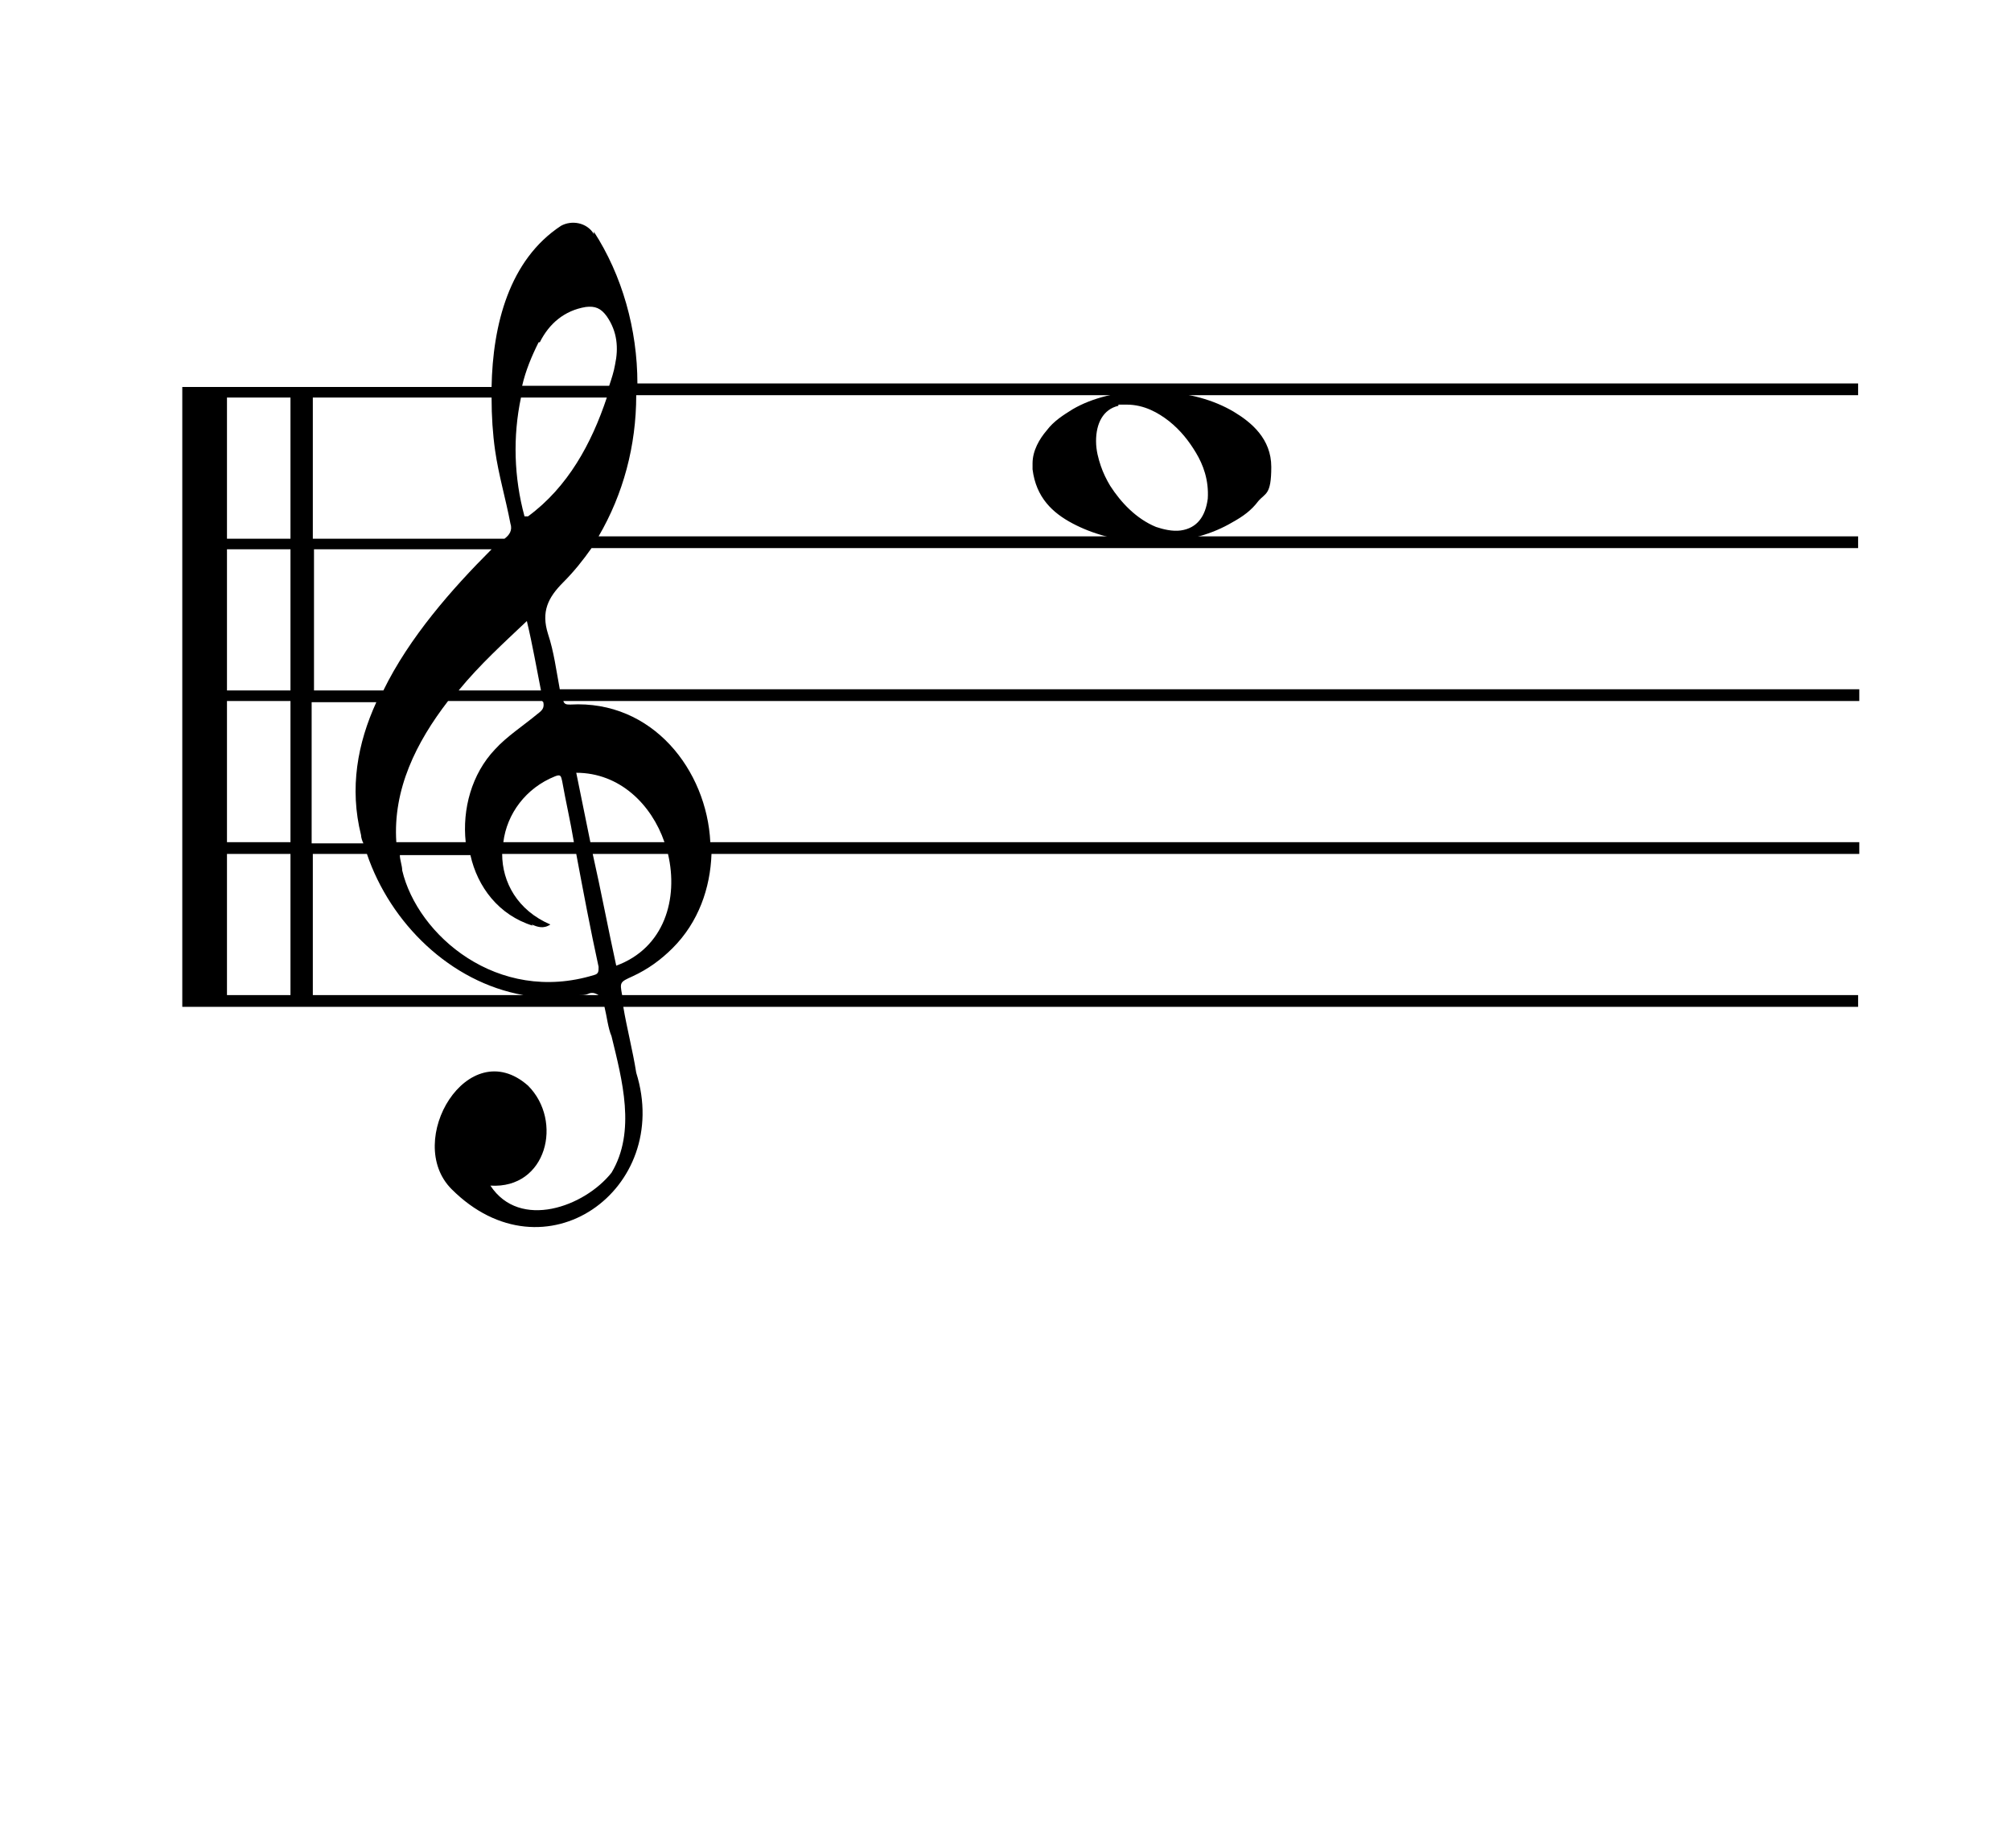
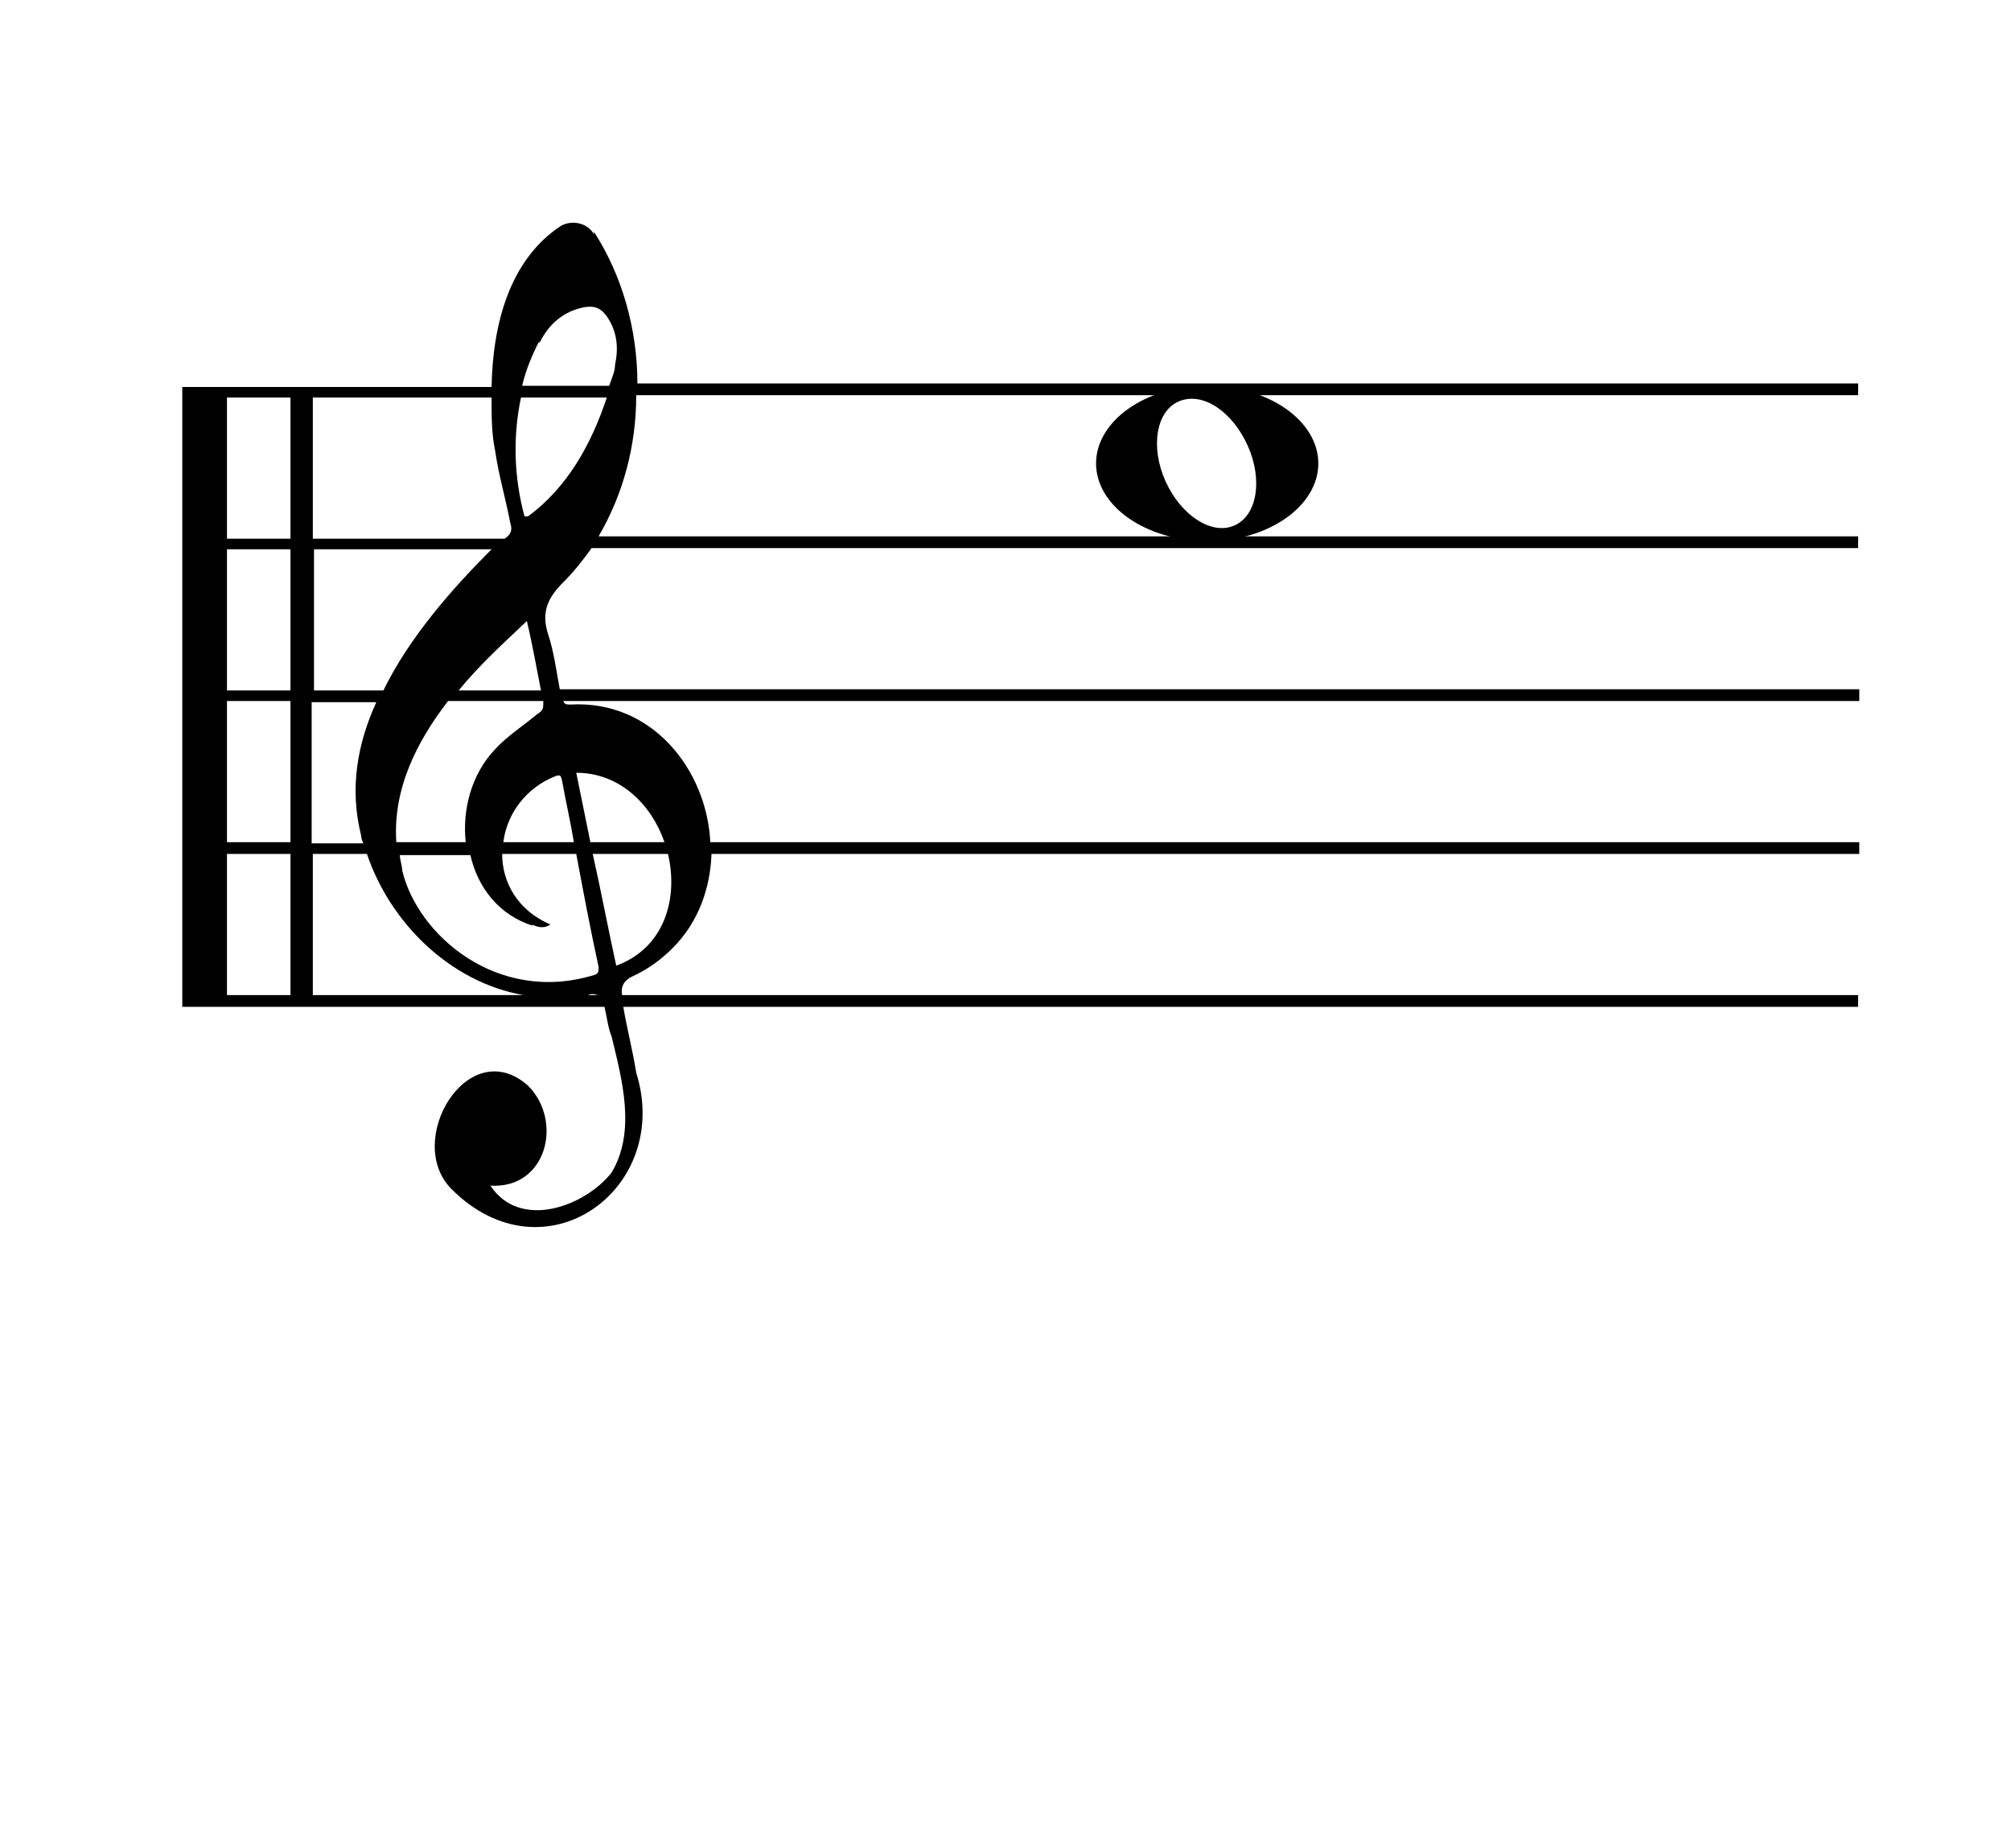
<svg xmlns="http://www.w3.org/2000/svg" id="Layer_1" data-name="Layer 1" version="1.1" viewBox="0 0 171 157.1">
  <defs>
    <style>
-       .cls-1, .cls-2 {
+       .cls-1 {
        fill: #000;
        stroke-width: 0px;
      }
- 
-       .cls-2 {
-         fill-rule: evenodd;
-       }
    </style>
  </defs>
-   <path class="cls-1" d="M50.5,19.9c-.6-1-1.9-1.2-2.8-.7-4.4,2.9-5.8,8.4-5.9,13.7H15.5v52.7h35.9c.2.8.3,1.8.6,2.5.9,3.7,2.1,8.1,0,11.6-2.3,2.9-7.8,4.9-10.3,1.1,4.8.3,6.2-5.5,3.2-8.5-5.1-4.5-10.6,4.7-6.5,8.8,7.9,7.9,18.8,0,15.7-9.9-.3-1.9-.8-3.8-1.1-5.6h105v-1H52.9s0,0,0,0c-.2-1.1-.2-1.1.9-1.6,1.3-.6,2.4-1.4,3.4-2.4,2.2-2.2,3.2-5.1,3.3-8h97.6v-1H60.4c-.3-6.1-4.9-12.1-11.9-11.7-.3,0-.5,0-.6-.3h110.2v-1H47.6c-.3-1.6-.5-3.2-1-4.7-.6-1.9,0-3.1,1.3-4.4.9-.9,1.7-1.9,2.4-2.9h107.7v-1H50.9c2.1-3.6,3.2-7.7,3.2-12h103.9v-1H54.2c0-4.6-1.3-9.2-3.7-12.9ZM45.9,29.1c.8-1.6,2.1-2.7,3.9-3,.8-.1,1.3.1,1.8.8.9,1.3,1,2.7.7,4.1-.1.6-.3,1.2-.5,1.8h-7.4c.3-1.3.8-2.5,1.4-3.7ZM26.6,59.7h5.4c-1.6,3.5-2.3,7.3-1.3,11.3,0,.2.1.5.2.7h-4.4v-12ZM24.7,84.6h-5.4v-12h5.4v12ZM24.7,71.6h-5.4v-12h5.4v12ZM24.7,58.7h-5.4v-12h5.4v12ZM24.7,45.8h-5.4v-12h5.4v12ZM26.6,72.6h4.6c2,5.9,7.1,10.9,13.3,12h-17.9s0-12,0-12ZM45.2,78.6c.5.2,1,.4,1.6,0-2.8-1.2-4.1-3.6-4.1-6h6.3c.6,3.2,1.2,6.4,1.9,9.6,0,.4,0,.6-.4.7-8.2,2.5-15-3.4-16.3-8.9,0-.4-.2-.9-.2-1.3h6c.6,2.7,2.4,5.1,5.3,6ZM49.2,84.6c.3,0,.6,0,.8-.1.4-.2.7,0,.9.1h-1.8ZM52.4,82.1c-.7-3.2-1.3-6.4-2-9.5h6.4c.9,3.8-.3,8-4.4,9.5ZM56.5,71.6h-6.3c-.4-2-.8-3.9-1.2-5.9,3.7,0,6.4,2.7,7.5,5.9ZM48.8,71.6h-6c.3-2.4,1.9-4.6,4.4-5.6.5-.2.5,0,.6.4.3,1.7.7,3.4,1,5.2ZM46.2,59.7c.1.5-.1.7-.5,1-1.2,1-2.6,1.9-3.6,3-2,2.1-2.8,5.1-2.5,7.9h-5.9c-.3-4.5,1.7-8.5,4.4-12h8s0,0,0,0ZM39,58.7c1.8-2.2,3.9-4.1,5.8-5.9.5,2.1.8,3.9,1.2,5.9h-7.1ZM32.6,58.7h-5.9v-12h15.1c-3.4,3.4-7,7.5-9.2,12ZM26.6,45.8v-12h15.2c0,1.6.1,3.1.3,4.5.3,2.1.9,4.1,1.3,6.2.2.6-.1,1-.5,1.3,0,0-16.3,0-16.3,0ZM44.9,43.9c0,0-.2,0-.3,0-.9-3.3-1-6.8-.3-10.1h7.3c-1.3,3.9-3.3,7.6-6.7,10.1Z" />
-   <path class="cls-2" d="M97.6,33.3h1c2.5.1,4.6.7,6.3,1.7,1.5.9,3.2,2.3,3.2,4.7s-.5,2.2-1.1,2.9c-.6.8-1.3,1.3-2.2,1.8-1.7,1-3.7,1.6-6.3,1.7h-1c-2.5-.1-4.6-.7-6.3-1.6-1.7-.9-3.1-2.2-3.4-4.6v-.5c0-1.1.6-2.1,1.2-2.8.6-.8,1.4-1.3,2.2-1.8,1.7-1,3.9-1.5,6.3-1.6ZM95.1,34.5c-1.3.3-1.9,1.5-1.9,3,0,.8.2,1.5.4,2.1.2.6.5,1.2.8,1.7.9,1.4,2.2,2.8,3.9,3.5.6.2,1.4.4,2.1.3,1.4-.2,2.1-1.2,2.3-2.7.1-1.6-.4-2.9-1-3.9-.6-1-1.3-1.9-2.3-2.7-.9-.7-2.1-1.4-3.6-1.4-.2,0-.5,0-.7,0Z" />
+   <path class="cls-1" d="M50.5,19.9c-.6-1-1.9-1.2-2.8-.7-4.4,2.9-5.8,8.4-5.9,13.7H15.5v52.7h35.9c.2.8.3,1.8.6,2.5.9,3.7,2.1,8.1,0,11.6-2.3,2.9-7.8,4.9-10.3,1.1,4.8.3,6.2-5.5,3.2-8.5-5.1-4.5-10.6,4.7-6.5,8.8,7.9,7.9,18.8,0,15.7-9.9-.3-1.9-.8-3.8-1.1-5.6h105v-1H52.9q-.2-1.1.9-1.6c1.3-.6,2.4-1.4,3.4-2.4,2.2-2.2,3.2-5.1,3.3-8h97.6v-1H60.4c-.3-6.1-4.9-12.1-11.9-11.7-.3,0-.5,0-.6-.3h110.2v-1H47.6c-.3-1.6-.5-3.2-1-4.7-.6-1.9,0-3.1,1.3-4.4.9-.9,1.7-1.9,2.4-2.9h107.7v-1H50.9c2.1-3.6,3.2-7.7,3.2-12h103.9v-1H54.2c0-4.6-1.3-9.2-3.7-12.9v.2ZM45.9,29.1c.8-1.6,2.1-2.7,3.9-3,.8-.1,1.3.1,1.8.8.9,1.3,1,2.7.7,4.1,0,.6-.3,1.2-.5,1.8h-7.4c.3-1.3.8-2.5,1.4-3.7h0ZM26.6,59.7h5.4c-1.6,3.5-2.3,7.3-1.3,11.3,0,.2.1.5.2.7h-4.4v-12h0ZM24.7,84.6h-5.4v-12h5.4v12ZM24.7,71.6h-5.4v-12h5.4v12ZM24.7,58.7h-5.4v-12h5.4v12ZM24.7,45.8h-5.4v-12h5.4v12ZM26.6,72.6h4.6c2,5.9,7.1,10.9,13.3,12h-17.9v-12ZM45.2,78.6c.5.2,1,.4,1.6,0-2.8-1.2-4.1-3.6-4.1-6h6.3c.6,3.2,1.2,6.4,1.9,9.6,0,.4,0,.6-.4.7-8.2,2.5-15-3.4-16.3-8.9,0-.4-.2-.9-.2-1.3h6c.6,2.7,2.4,5.1,5.3,6h0ZM49.2,84.6c.3,0,.6,0,.8,0,.4-.2.7,0,.9,0h-1.8,0ZM52.4,82.1c-.7-3.2-1.3-6.4-2-9.5h6.4c.9,3.8-.3,8-4.4,9.5ZM56.5,71.6h-6.3c-.4-2-.8-3.9-1.2-5.9,3.7,0,6.4,2.7,7.5,5.9ZM48.8,71.6h-6c.3-2.4,1.9-4.6,4.4-5.6.5-.2.5,0,.6.4.3,1.7.7,3.4,1,5.2ZM46.2,59.7c0,.5,0,.7-.5,1-1.2,1-2.6,1.9-3.6,3-2,2.1-2.8,5.1-2.5,7.9h-5.9c-.3-4.5,1.7-8.5,4.4-12h8.1ZM39,58.7c1.8-2.2,3.9-4.1,5.8-5.9.5,2.1.8,3.9,1.2,5.9h-7.1,0ZM32.6,58.7h-5.9v-12h15.1c-3.4,3.4-7,7.5-9.2,12ZM26.6,45.8v-12h15.2c0,1.6,0,3.1.3,4.5.3,2.1.9,4.1,1.3,6.2.2.6,0,1-.5,1.3,0,0-16.3,0-16.3,0ZM44.9,43.9h-.3c-.9-3.3-1-6.8-.3-10.1h7.3c-1.3,3.9-3.3,7.6-6.7,10.1Z" />
+   <path class="cls-1" d="M102.6,32.8c-5.2,0-9.4,3-9.4,6.6s4.2,6.6,9.5,6.6c5.2,0,9.4-3,9.4-6.6s-4.2-6.6-9.5-6.6ZM104.9,44.7c-1.9.8-4.5-.9-5.8-3.8-1.3-2.9-.8-6,1.2-6.8s4.5.9,5.8,3.8c1.3,2.9.8,6-1.2,6.8Z" />
</svg>
